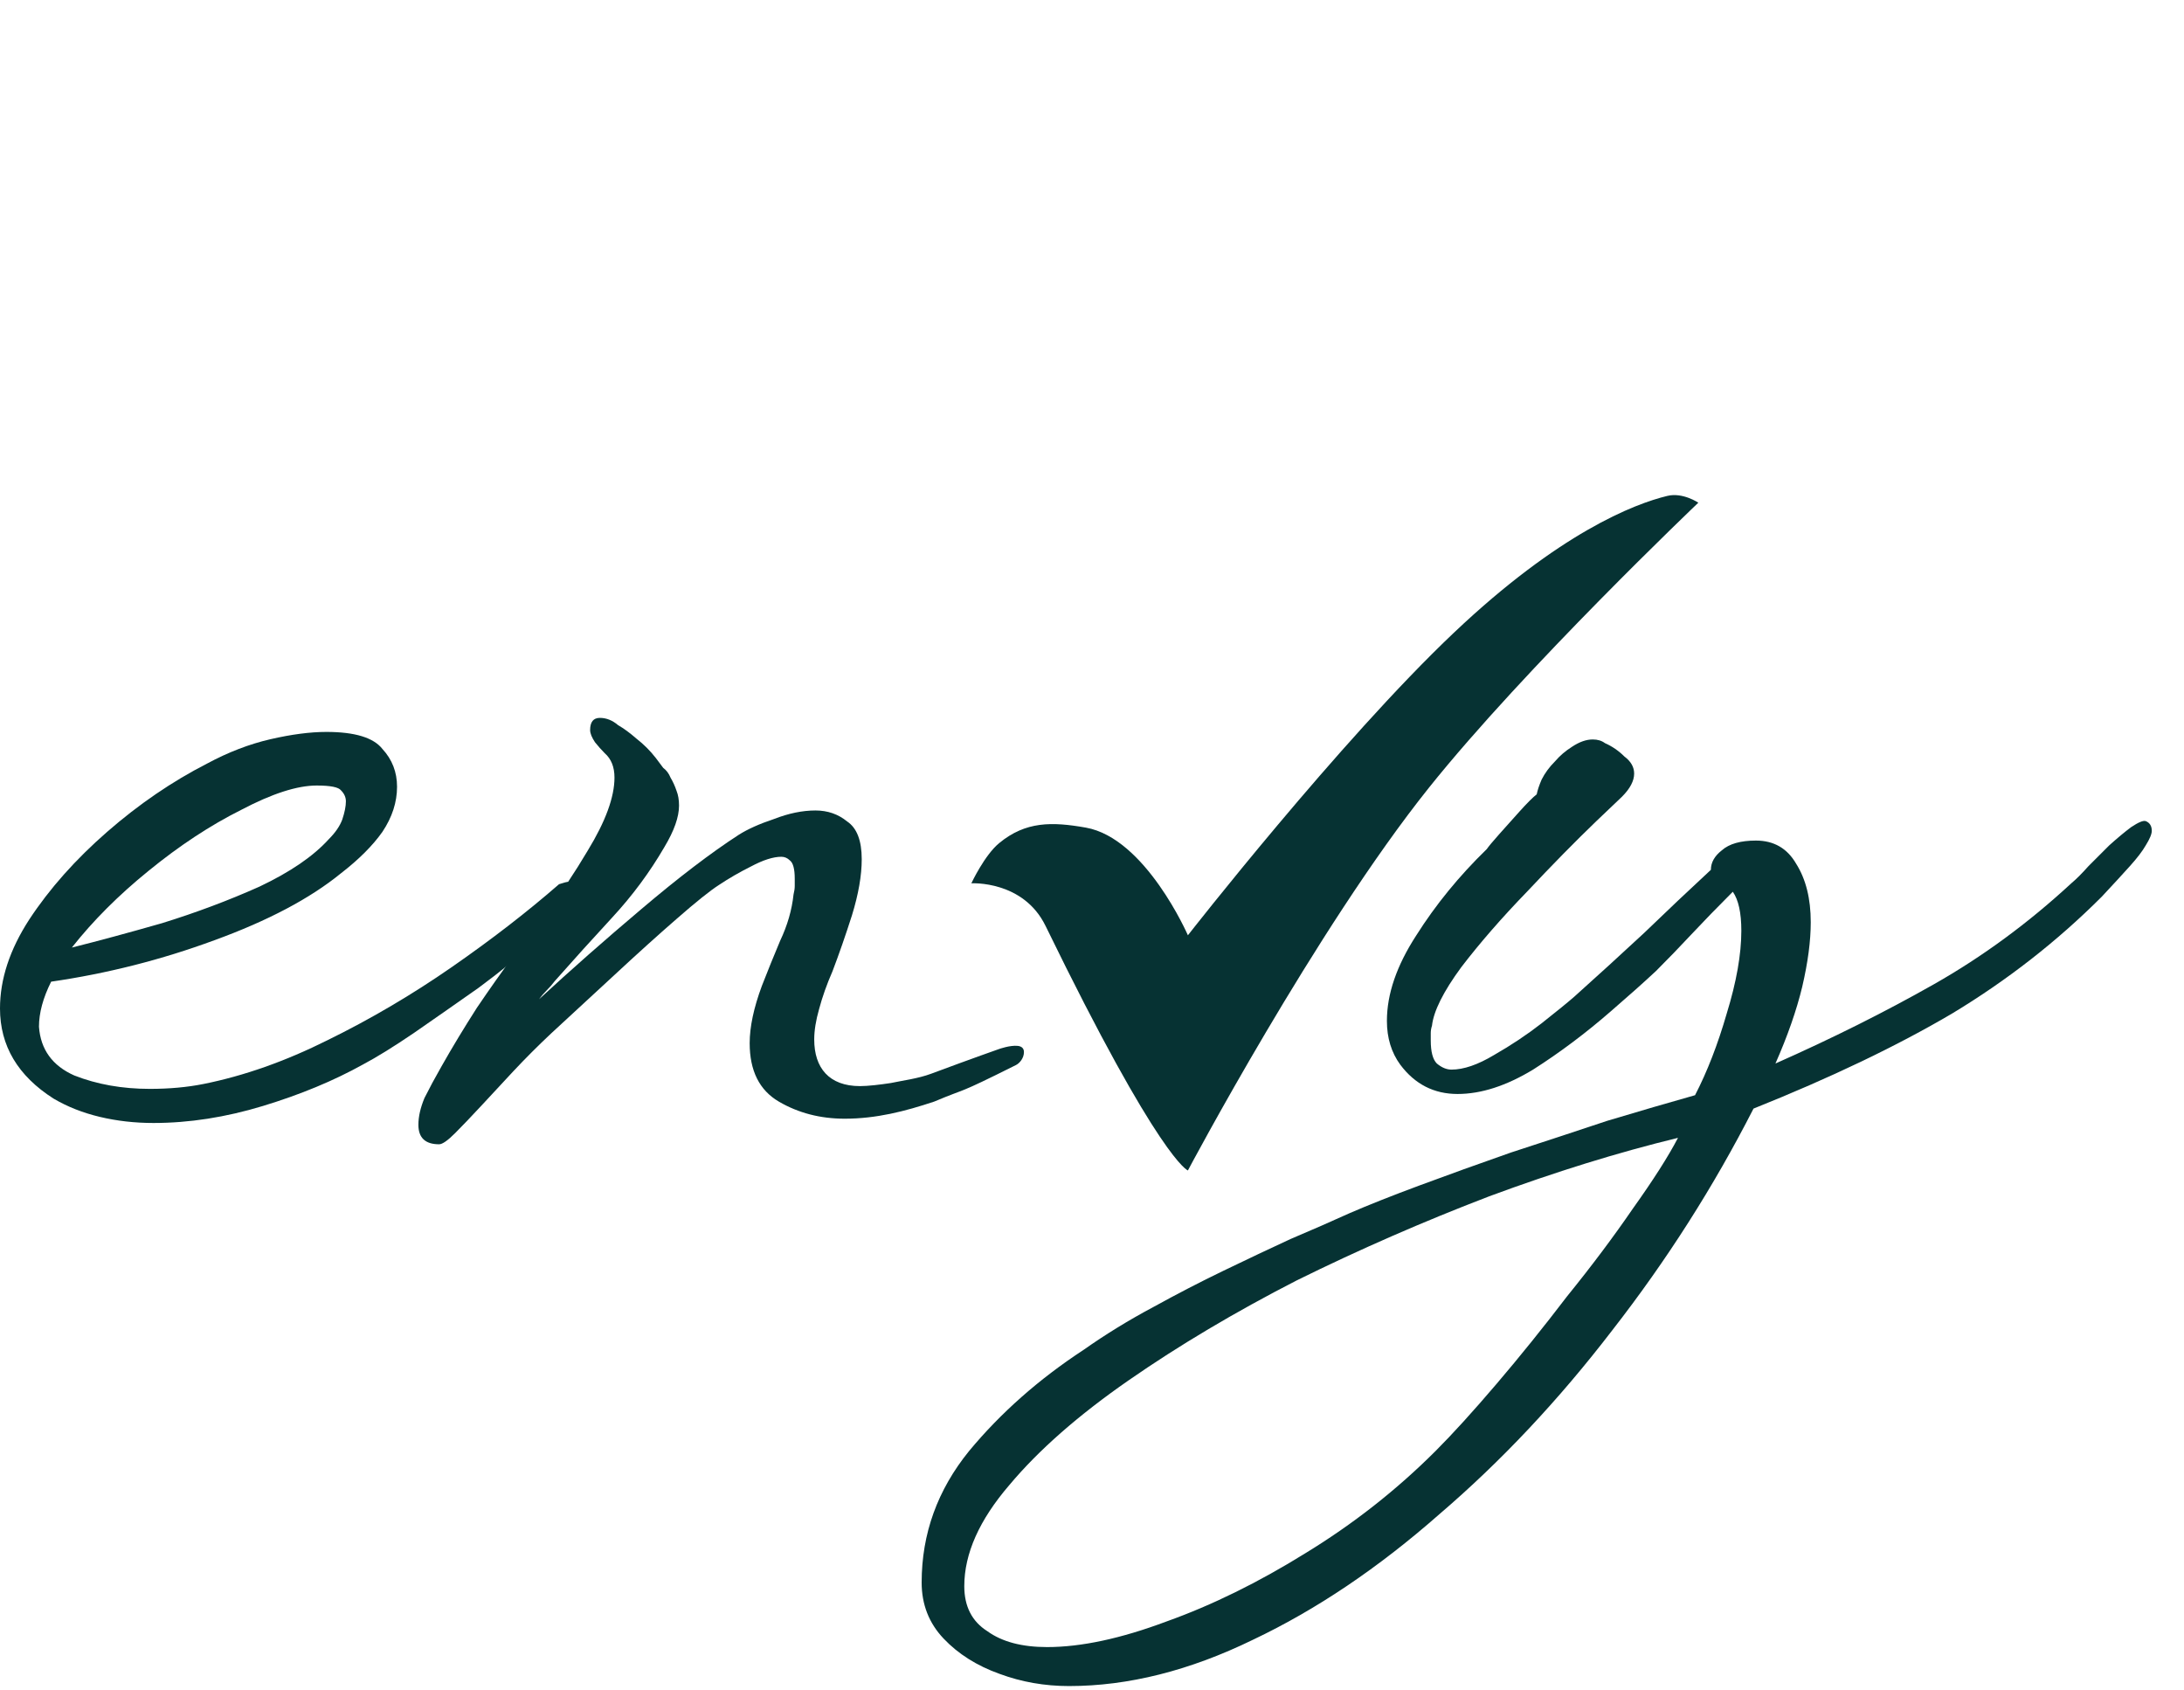
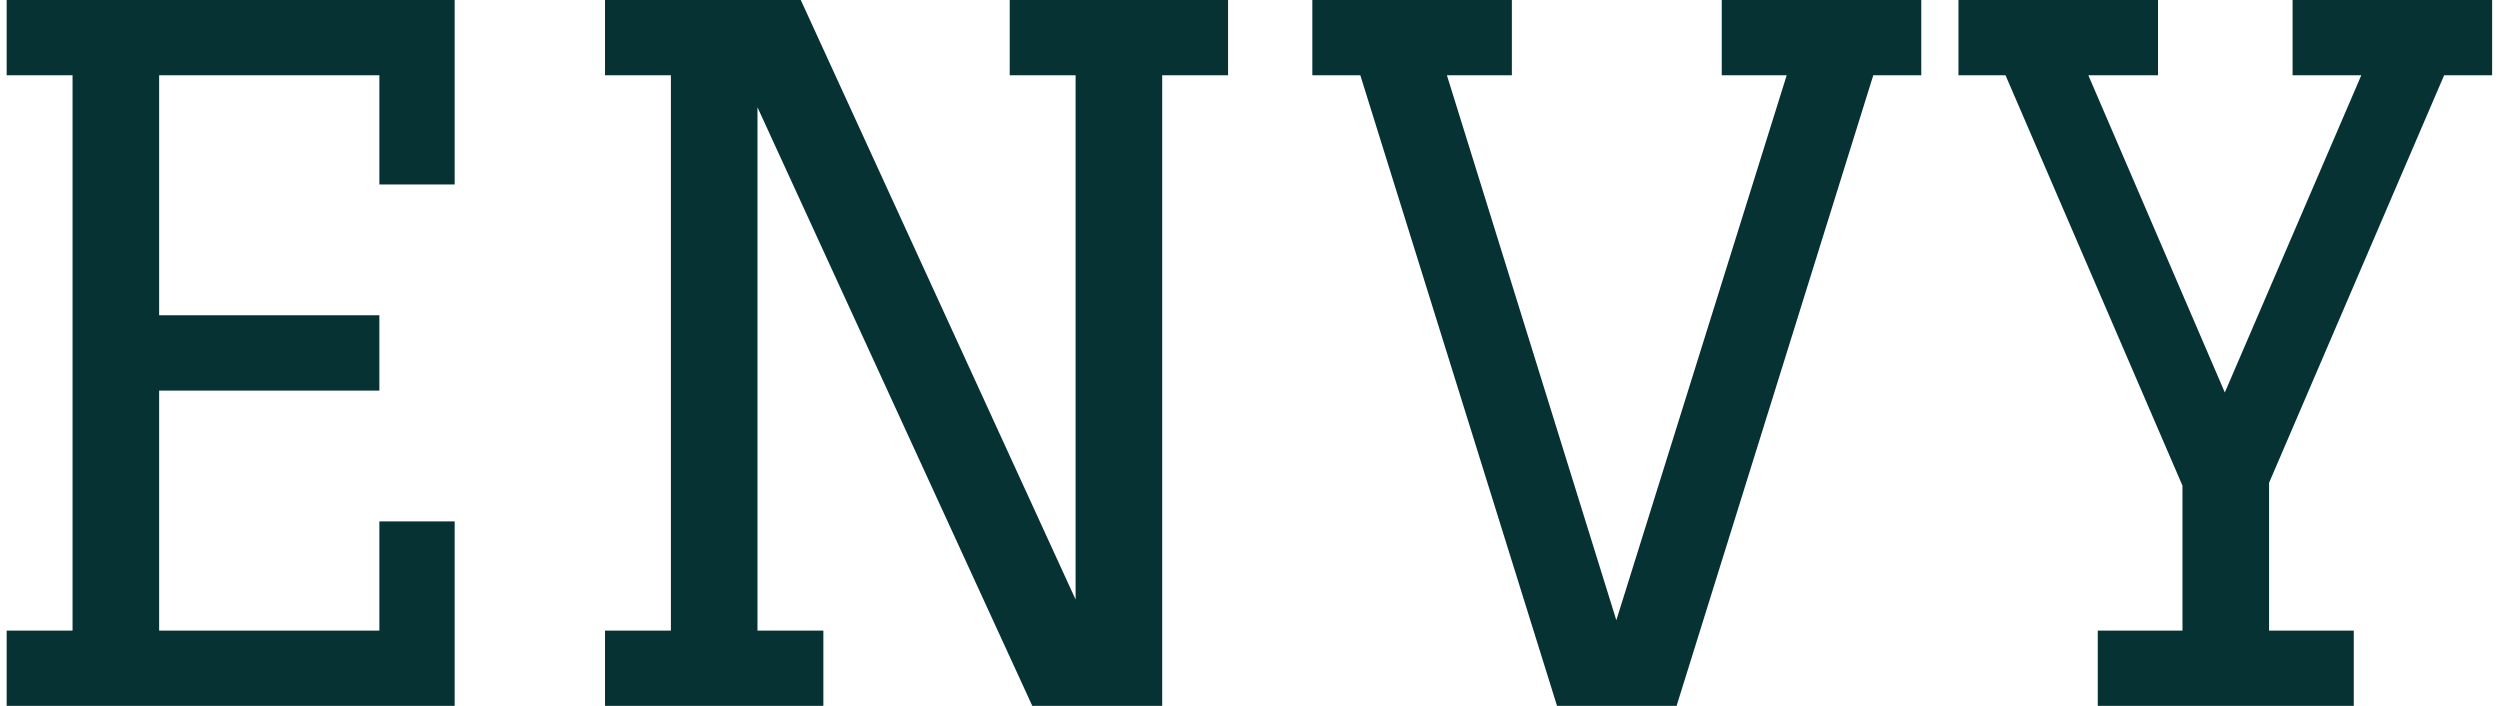
- <svg xmlns="http://www.w3.org/2000/svg" width="353" height="273" viewBox="0 0 353 273" fill="none">
-   <path d="M24.804 181.459C21.785 181.459 18.898 181.131 16.142 180.475C13.386 179.819 10.893 178.834 8.662 177.522C2.887 173.847 0 168.991 0 162.955C0 158.23 1.575 153.44 4.725 148.584C8.006 143.597 12.205 138.872 17.323 134.41C22.442 129.948 27.822 126.274 33.466 123.386C36.878 121.549 40.29 120.237 43.702 119.449C47.114 118.662 50.133 118.268 52.758 118.268C57.351 118.268 60.37 119.187 61.813 121.024C63.388 122.73 64.175 124.764 64.175 127.127C64.175 129.62 63.388 132.048 61.813 134.41C60.238 136.641 58.007 138.872 55.12 141.103C50.133 145.172 43.309 148.781 34.647 151.931C26.116 155.08 17.323 157.311 8.268 158.624C6.956 161.248 6.299 163.676 6.299 165.907C6.562 169.582 8.465 172.207 12.008 173.782C15.683 175.225 19.751 175.947 24.213 175.947C25.788 175.947 27.297 175.881 28.741 175.75C30.185 175.619 31.563 175.422 32.875 175.16C39.437 173.847 46.13 171.485 52.955 168.073C59.91 164.661 66.603 160.723 73.034 156.261C79.465 151.799 85.239 147.337 90.357 142.875C91.145 142.613 91.67 142.481 91.932 142.481C92.851 142.481 93.31 142.941 93.31 143.859C93.31 144.516 93.048 145.172 92.523 145.828C91.604 147.403 89.701 149.437 86.814 151.931C84.058 154.424 80.908 156.983 77.365 159.608C73.821 162.101 70.344 164.529 66.931 166.892C63.65 169.123 60.894 170.829 58.663 172.01C53.939 174.635 48.558 176.866 42.521 178.703C36.484 180.54 30.578 181.459 24.804 181.459ZM11.615 153.112C15.814 152.062 20.67 150.749 26.182 149.175C31.694 147.468 36.944 145.5 41.931 143.269C46.918 140.907 50.658 138.347 53.151 135.591C54.201 134.542 54.923 133.492 55.317 132.442C55.711 131.261 55.907 130.276 55.907 129.489C55.907 128.833 55.645 128.242 55.12 127.717C54.726 127.192 53.414 126.93 51.183 126.93C48.033 126.93 43.965 128.242 38.978 130.867C33.991 133.36 29.004 136.641 24.017 140.71C19.161 144.647 15.027 148.781 11.615 153.112Z" fill="#063233" />
-   <path d="M70.972 184.9C68.74 184.9 67.625 183.85 67.625 181.75C67.625 180.438 67.953 178.994 68.609 177.419C69.397 175.844 70.315 174.138 71.365 172.301C73.071 169.283 74.974 166.133 77.074 162.852C79.305 159.571 81.208 156.881 82.783 154.781C84.095 153.075 85.933 150.647 88.295 147.497C90.657 144.347 92.888 141.001 94.988 137.457C97.875 132.733 99.319 128.796 99.319 125.646C99.319 123.94 98.794 122.628 97.744 121.709C97.219 121.184 96.694 120.593 96.169 119.937C95.644 119.15 95.382 118.494 95.382 117.969C95.382 116.656 95.907 116 96.957 116C98.007 116 98.991 116.394 99.909 117.181C100.828 117.706 101.812 118.428 102.862 119.347C104.044 120.265 105.093 121.315 106.012 122.496C106.406 123.021 106.8 123.546 107.193 124.071C107.718 124.465 108.112 124.99 108.374 125.646C108.768 126.302 109.096 127.024 109.359 127.811C109.621 128.468 109.752 129.255 109.752 130.174C109.752 132.011 108.965 134.242 107.39 136.867C105.028 140.935 102.206 144.741 98.925 148.285C95.775 151.697 92.691 155.109 89.673 158.521C89.279 159.046 88.82 159.571 88.295 160.096C87.901 160.49 87.507 160.949 87.114 161.474C92.232 156.749 97.744 151.894 103.65 146.907C109.687 141.788 114.936 137.785 119.398 134.898C120.842 133.98 122.745 133.127 125.107 132.339C127.469 131.42 129.701 130.961 131.8 130.961C133.769 130.961 135.475 131.552 136.919 132.733C138.493 133.783 139.281 135.817 139.281 138.835C139.281 141.46 138.756 144.479 137.706 147.891C136.656 151.172 135.606 154.19 134.556 156.946C133.638 159.046 132.916 161.08 132.391 163.049C131.866 164.886 131.603 166.527 131.603 167.97C131.603 172.564 134.013 175.5 139 175.5C140.312 175.5 142.294 175.262 144 175C145.837 174.606 148.4 174.287 150.5 173.5C157.193 171.006 161.5 169.5 161.5 169.5C161.5 169.5 163.273 168.864 164.5 169C165.114 169.068 165.5 169.383 165.5 170C165.5 171 164.788 171.808 164.211 172.096C154.211 177.096 156.711 175.596 151 178C146.275 179.575 141.643 180.766 136.525 180.766C132.588 180.766 129.044 179.847 125.895 178.01C122.745 176.173 121.17 173.023 121.17 168.561C121.17 165.936 121.826 162.852 123.139 159.309C124.057 156.946 125.042 154.518 126.091 152.025C127.273 149.531 127.994 147.038 128.257 144.544C128.388 144.019 128.454 143.56 128.454 143.166C128.454 142.641 128.454 142.248 128.454 141.985C128.454 140.41 128.191 139.426 127.666 139.032C127.273 138.639 126.813 138.442 126.288 138.442C124.976 138.442 123.336 138.967 121.367 140.017C119.53 140.935 117.824 141.919 116.249 142.969C114.805 143.888 112.508 145.725 109.359 148.481C106.34 151.106 102.994 154.125 99.319 157.537C95.775 160.818 92.363 163.967 89.082 166.986C86.983 168.955 84.948 170.989 82.98 173.089C81.142 175.057 79.436 176.894 77.862 178.6C76.156 180.438 74.712 181.947 73.531 183.128C72.35 184.309 71.496 184.9 70.972 184.9Z" fill="#063233" />
-   <path d="M169 149.629C165.395 142.224 157 142.731 157 142.731C157 142.731 159.117 138.194 161.5 136.231C165.786 132.699 170.03 132.767 175.5 133.731C185.163 135.434 192 151.129 192 151.129C192 151.129 216.502 119.752 235 102.231C252 86.129 264.101 81.429 269.5 80.129C272 79.527 274.5 81.231 274.5 81.231C274.5 81.231 246.449 107.928 231 127.231C212.658 150.149 192 189.129 192 189.129C192 189.129 187.5 187.629 169 149.629Z" fill="#063233" />
-   <path d="M172.787 272.444C168.849 272.444 165.109 271.788 161.566 270.476C157.891 269.163 154.873 267.26 152.51 264.767C150.148 262.273 148.967 259.255 148.967 255.711C148.967 247.837 151.526 240.75 156.644 234.451C161.763 228.283 167.931 222.836 175.149 218.112C178.692 215.618 182.433 213.321 186.37 211.222C190.176 209.122 193.982 207.153 197.787 205.316C201.593 203.479 205.202 201.773 208.615 200.198C212.027 198.754 215.176 197.376 218.064 196.064C221.082 194.751 224.888 193.242 229.481 191.536C234.075 189.83 238.996 188.058 244.246 186.221C249.495 184.515 254.679 182.809 259.797 181.103C265.047 179.528 269.771 178.15 273.971 176.969C275.94 173.163 277.646 168.766 279.089 163.779C280.664 158.661 281.452 154.199 281.452 150.393C281.452 147.506 280.992 145.406 280.074 144.093C277.58 146.587 275.349 148.884 273.38 150.983C271.543 152.952 269.64 154.921 267.672 156.889C265.703 158.726 263.275 160.892 260.388 163.385C256.32 166.929 252.12 170.079 247.789 172.835C243.458 175.459 239.39 176.772 235.584 176.772C231.778 176.772 228.694 175.197 226.332 172.047C224.888 170.079 224.166 167.716 224.166 164.96C224.166 160.629 225.741 156.036 228.891 151.18C232.041 146.193 235.846 141.534 240.309 137.203C240.571 136.81 241.227 136.022 242.277 134.841C243.327 133.66 244.443 132.413 245.624 131.101C246.805 129.789 247.723 128.87 248.38 128.345C248.511 127.689 248.773 126.901 249.167 125.983C249.692 124.933 250.414 123.948 251.333 123.03C252.12 122.111 253.039 121.324 254.089 120.667C255.27 119.88 256.385 119.486 257.435 119.486C258.223 119.486 258.879 119.683 259.404 120.077C260.585 120.602 261.635 121.324 262.553 122.242C263.603 123.03 264.128 123.948 264.128 124.998C264.128 126.179 263.472 127.426 262.16 128.739L258.026 132.676C254.613 135.957 250.873 139.763 246.805 144.093C242.736 148.293 239.193 152.361 236.175 156.299C233.287 160.236 231.712 163.385 231.45 165.748C231.319 166.141 231.253 166.535 231.253 166.929C231.253 167.323 231.253 167.716 231.253 168.11C231.253 169.947 231.581 171.194 232.237 171.85C233.025 172.506 233.812 172.835 234.6 172.835C236.568 172.835 238.865 172.047 241.49 170.472C244.246 168.897 246.805 167.191 249.167 165.354C251.661 163.385 253.432 161.942 254.482 161.023C258.288 157.611 262.028 154.199 265.703 150.787C269.378 147.243 272.987 143.831 276.53 140.55C276.53 139.369 277.121 138.319 278.302 137.4C279.483 136.35 281.32 135.825 283.814 135.825C286.701 135.825 288.867 137.072 290.31 139.566C291.885 142.059 292.672 145.209 292.672 149.015C292.672 152.033 292.213 155.511 291.294 159.448C290.376 163.254 288.932 167.388 286.964 171.85C296.15 167.782 304.681 163.517 312.555 159.055C320.429 154.593 327.844 149.146 334.8 142.715C335.587 142.059 336.506 141.141 337.556 139.959C338.737 138.778 339.852 137.663 340.902 136.613C342.215 135.432 343.396 134.447 344.446 133.66C345.627 132.873 346.414 132.545 346.808 132.676C347.464 132.938 347.792 133.463 347.792 134.251C347.792 134.776 347.464 135.563 346.808 136.613C346.283 137.532 345.43 138.647 344.249 139.959C343.068 141.272 341.559 142.912 339.721 144.881C332.503 152.099 324.432 158.398 315.508 163.779C306.584 169.029 295.888 174.147 283.42 179.134C276.99 191.733 269.378 203.675 260.585 214.962C251.923 226.248 242.605 236.157 232.631 244.687C222.788 253.349 212.749 260.108 202.512 264.964C192.275 269.951 182.367 272.444 172.787 272.444ZM169.243 266.145C174.755 266.145 181.186 264.767 188.535 262.011C195.884 259.386 203.365 255.711 210.977 250.987C218.72 246.262 225.741 240.75 232.041 234.451C234.797 231.695 238.077 228.086 241.883 223.624C245.689 219.162 249.495 214.437 253.301 209.45C257.238 204.594 260.782 199.87 263.931 195.276C267.212 190.683 269.64 186.877 271.215 183.859C261.503 186.221 251.333 189.371 240.702 193.308C230.072 197.376 219.704 201.904 209.599 206.891C199.625 212.009 190.569 217.39 182.433 223.033C174.296 228.676 167.865 234.32 163.141 239.963C158.285 245.606 155.857 251.052 155.857 256.302C155.857 259.583 157.104 262.011 159.597 263.586C161.959 265.292 165.175 266.145 169.243 266.145Z" fill="#063233" />
+ <svg xmlns="http://www.w3.org/2000/svg" width="255" height="72" viewBox="0 0 255 72" fill="none">
+   <path d="M0.68 -5.72205e-06H46.376V18.816H38.696V7.68H16.232V32.16H38.696V39.84H16.232V64.32H38.696V53.184H46.376V72H0.68V64.32H7.4V7.68H0.68V-5.72205e-06ZM77.263 64.32H83.983V72H61.711V64.32H68.431V7.68H61.711V-5.72205e-06H81.679L109.711 61.152V7.68H102.991V-5.72205e-06H125.263V7.68H118.543V72H105.295L77.263 10.944V64.32ZM133.858 7.68V-5.72205e-06H154.21V7.68H147.586L164.866 63.264L182.242 7.68H175.618V-5.72205e-06H195.97V7.68H191.074L171.01 72H158.818L138.754 7.68H133.858ZM240.084 72H213.972V64.32H222.612V49.536L204.564 7.68H199.764V-5.72205e-06H220.116V7.68H213.012L226.932 40.032L240.852 7.68H233.844V-5.72205e-06H254.196V7.68H249.3L231.444 49.248V64.32H240.084V72Z" fill="#063233" />
</svg>
